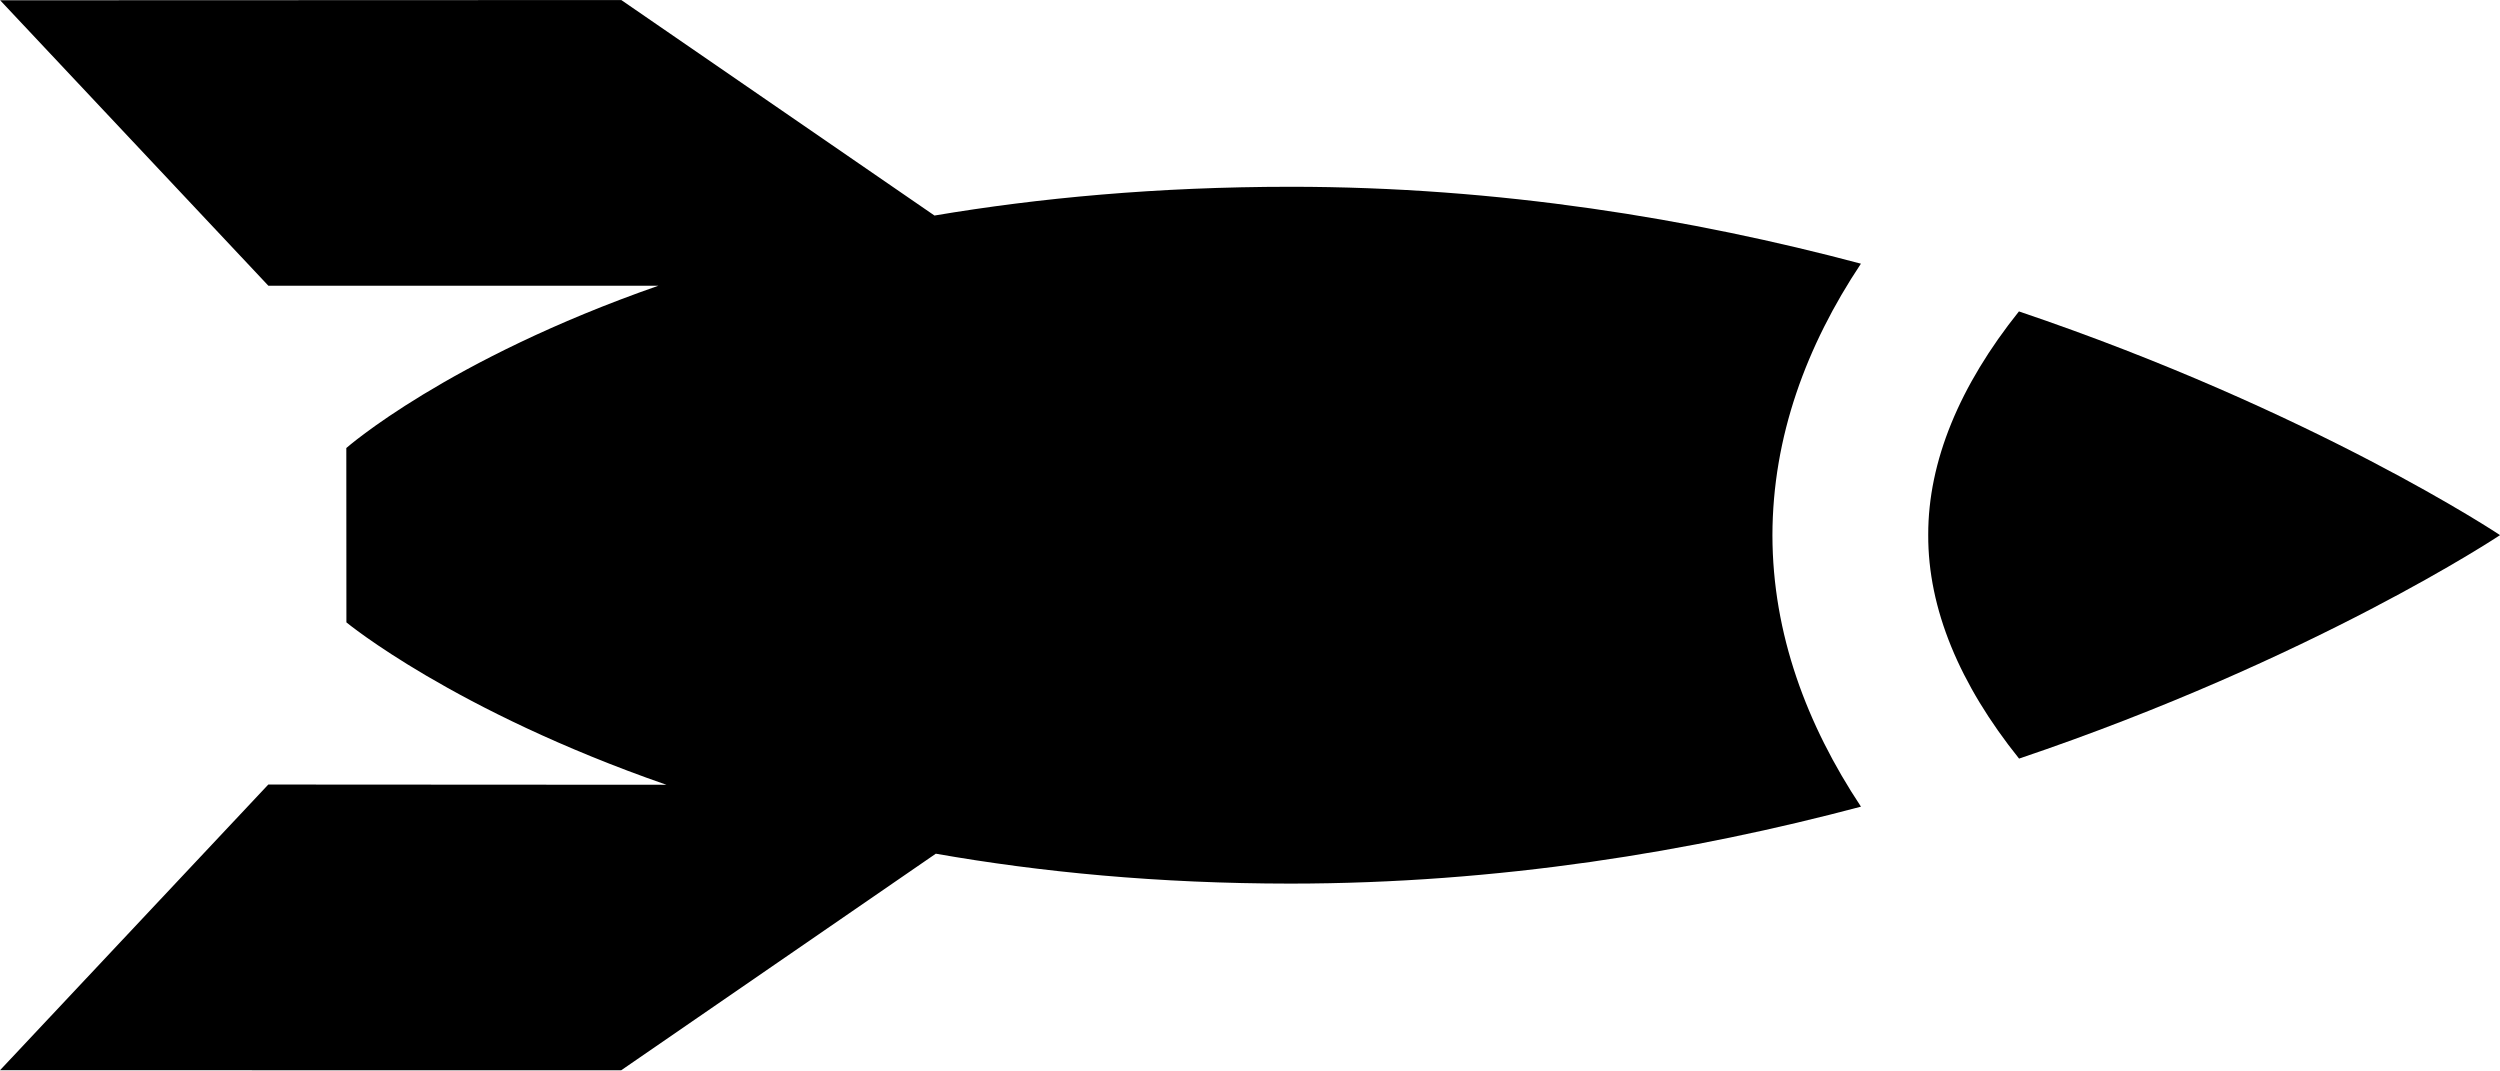
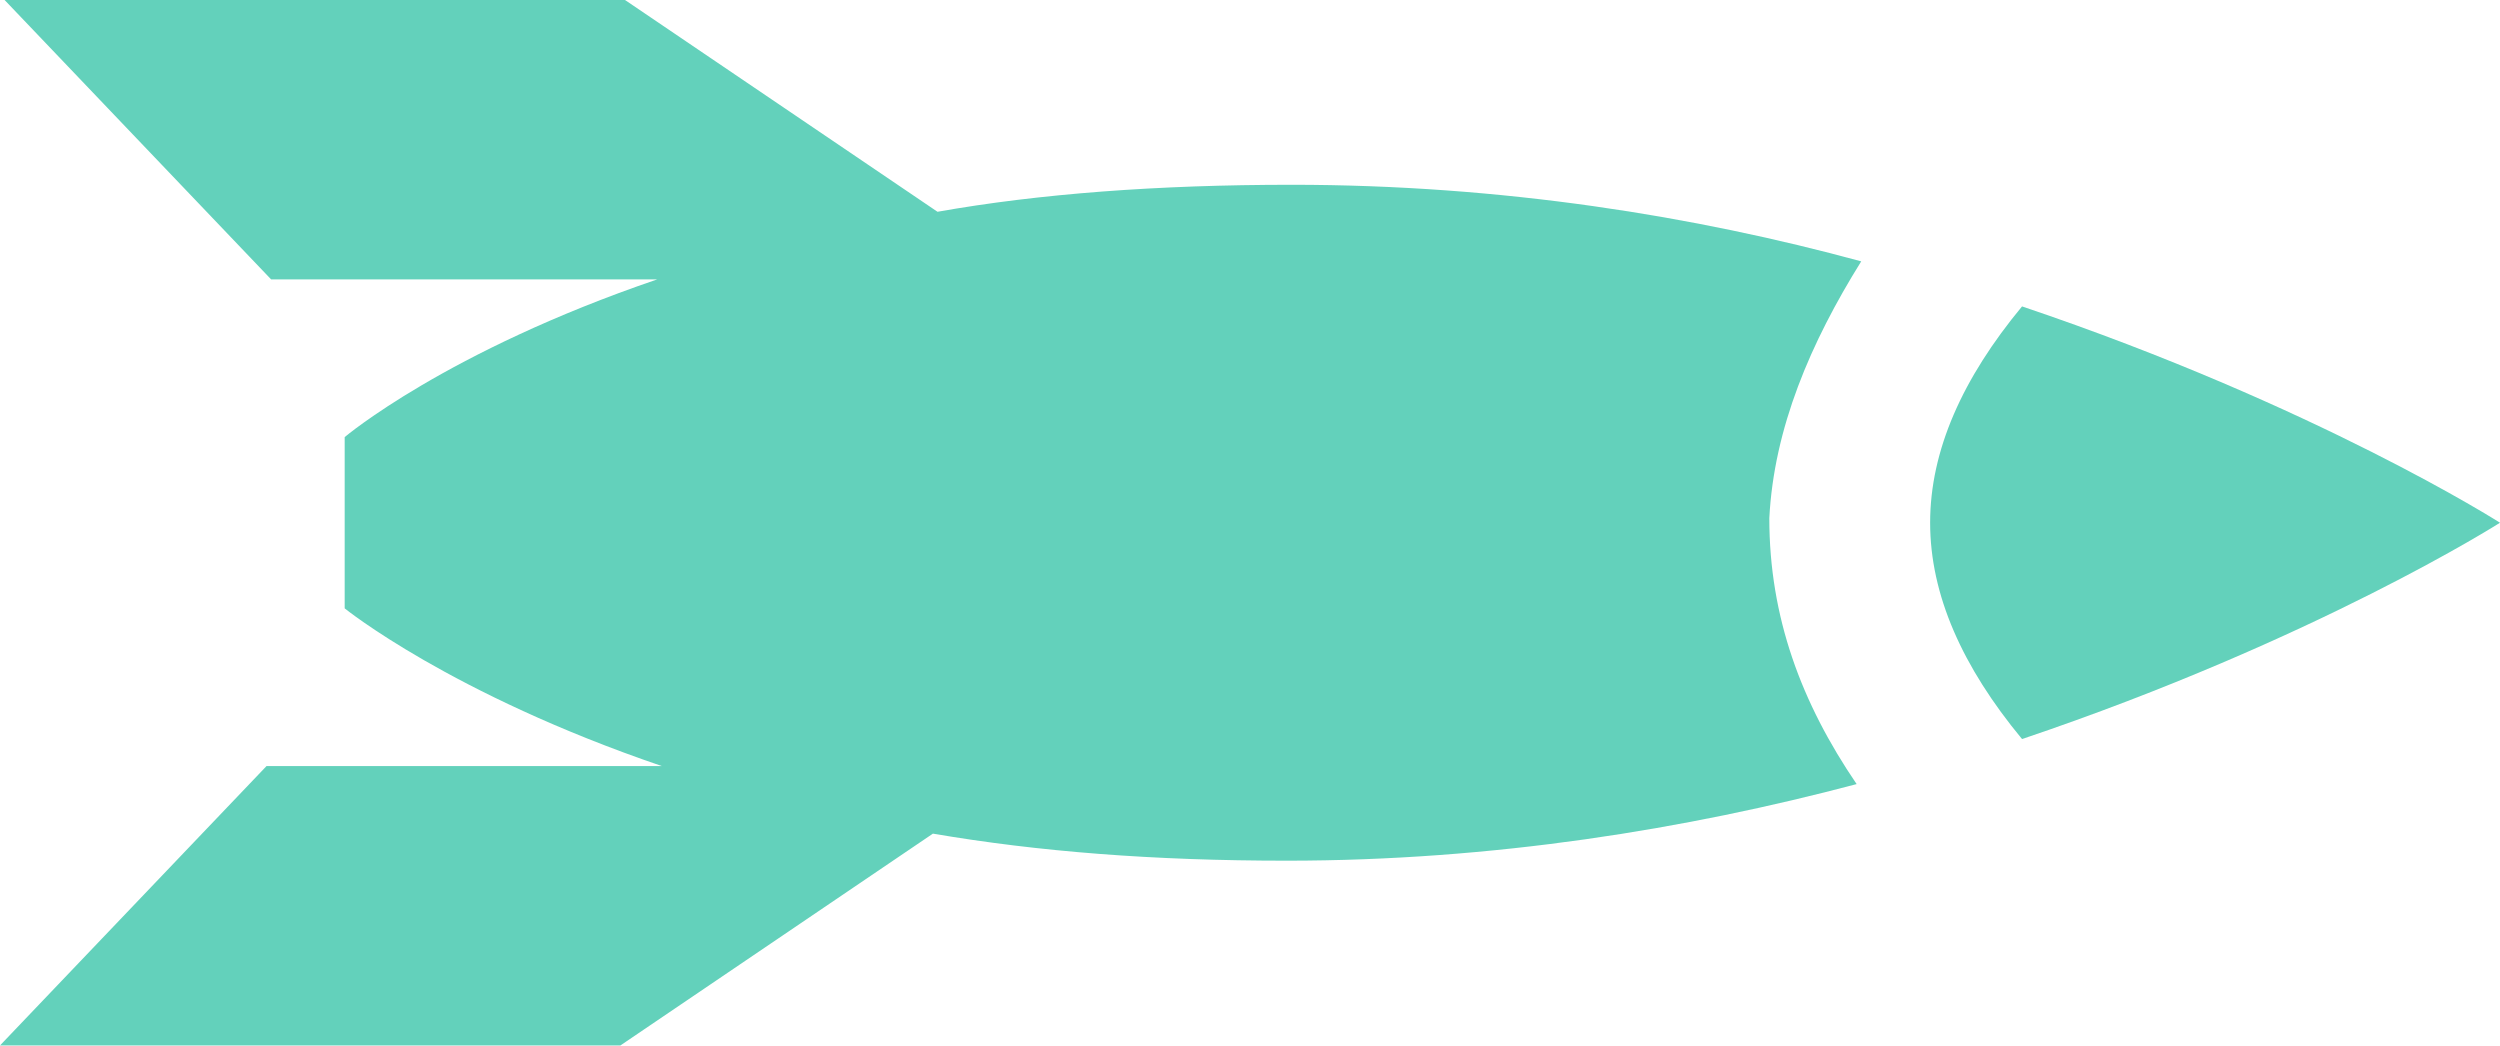
- <svg xmlns="http://www.w3.org/2000/svg" version="1.1" id="Layer_1" x="0px" y="0px" width="54.156px" height="23.183px" viewBox="612.532 500.386 54.156 23.183" enable-background="new 612.532 500.386 54.156 23.183" xml:space="preserve">
-   <g>
-     <path d="M652.844,506.098c-3.647-0.971-7.839-1.667-12.359-1.666c-2.891,0.001-5.457,0.243-7.71,0.623l-6.784-4.668l-13.456,0.005 l5.811,6.184h8.447c-4.58,1.598-6.759,3.515-6.759,3.515l0.002,3.777c0,0,2.313,1.912,6.931,3.518l-8.623-0.005l-5.811,6.188 l13.455,0.002l6.816-4.692c2.261,0.398,4.822,0.647,7.681,0.648c4.522-0.001,8.712-0.697,12.36-1.667 c-1.176-1.775-1.915-3.743-1.918-5.877C650.93,509.842,651.665,507.871,652.844,506.098z" />
-     <path d="M656.267,507.132c-1.284,1.605-1.969,3.25-1.965,4.84c-0.007,1.597,0.677,3.238,1.968,4.847 c6.399-2.162,10.419-4.841,10.419-4.841S662.67,509.298,656.267,507.132z" />
-   </g>
+ <svg xmlns="http://www.w3.org/2000/svg" width="55" height="23" viewBox="0 0 55 23" fill="none">
+   <path d="M40.947 5.75C37.307 4.759 33.061 4.065 28.41 4.065C25.478 4.065 22.849 4.263 20.625 4.659L13.75 0H0.101L5.965 6.147H14.458C9.807 7.733 7.583 9.616 7.583 9.616V13.384C7.583 13.384 9.908 15.267 14.559 16.853H5.864L0 23H13.649L20.524 18.34C22.849 18.737 25.377 18.935 28.309 18.935C32.858 18.935 37.105 18.241 40.846 17.25C39.632 15.466 38.925 13.582 38.925 11.401C39.026 9.418 39.834 7.535 40.947 5.75Z" fill="#63D1BB" />
+   <path d="M44.485 6.741C43.171 8.327 42.463 9.914 42.463 11.5C42.463 13.086 43.171 14.672 44.485 16.259C50.956 14.077 55 11.5 55 11.5C55 11.5 50.956 8.922 44.485 6.741Z" fill="#63D1BB" />
</svg>
